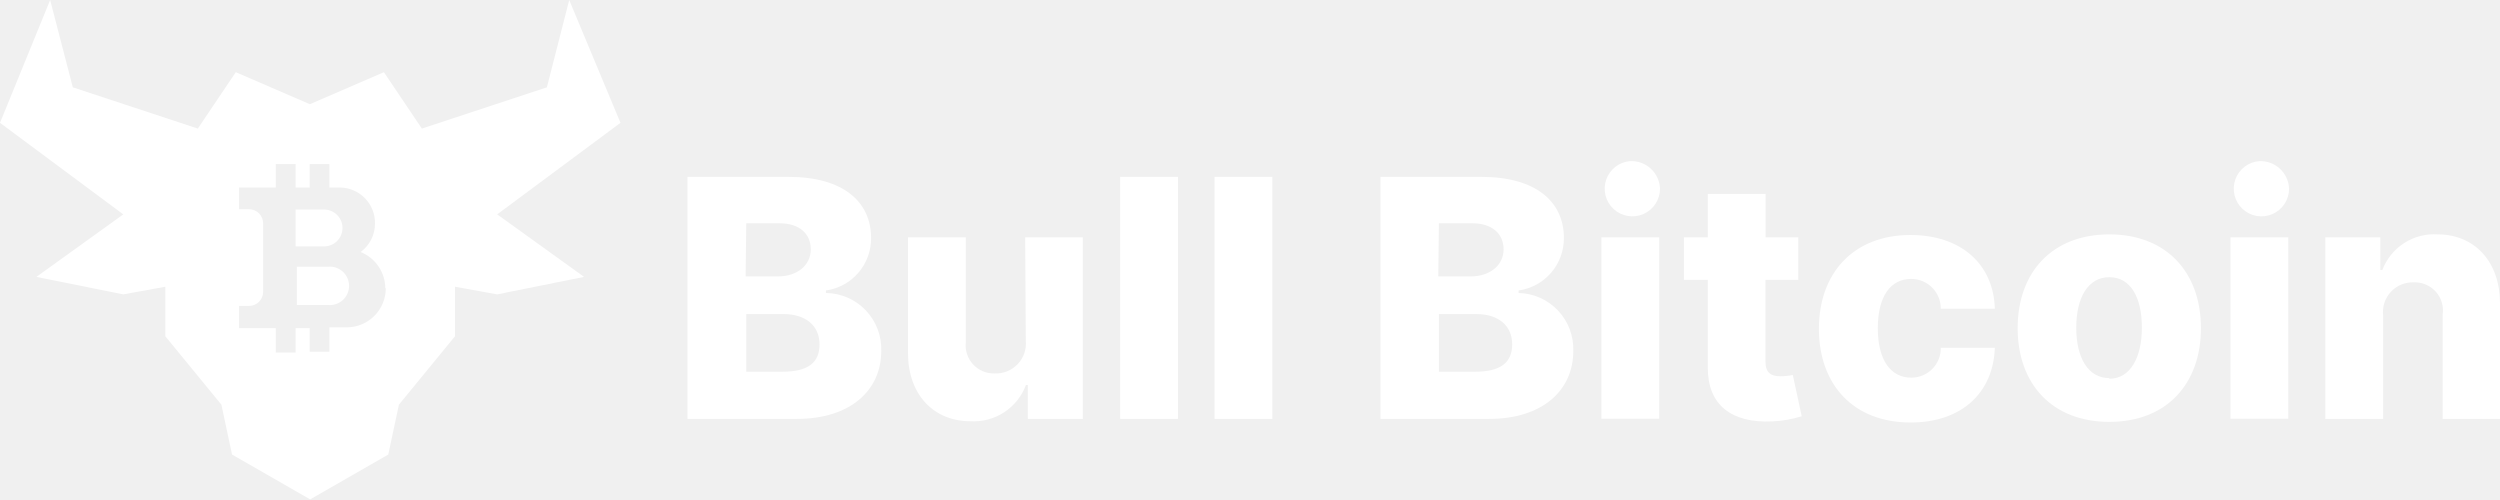
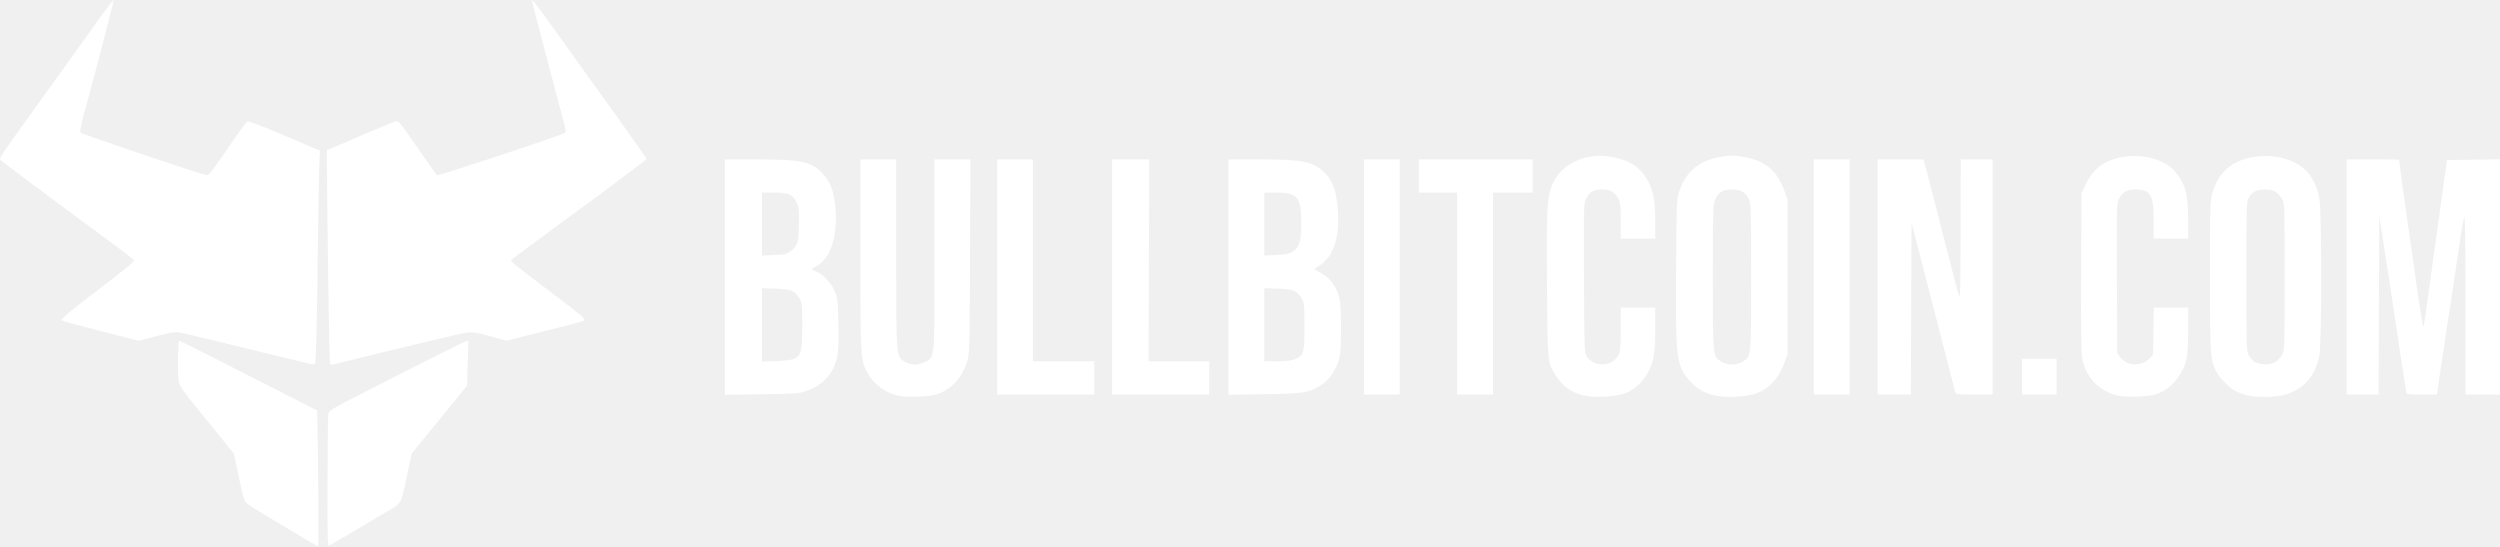
- <svg xmlns="http://www.w3.org/2000/svg" class="css-14hp6o2" aria-hidden="true" version="1.1" viewBox="0 0 160 32">
-   <g clip-path="url(#clip0_295_441)" fill="#E21924" style="fill:#fff">
-     <path d="m52.86 18.75v-.16c.806-.114 1.543-.516 2.074-1.132s.821-1.404.816-2.218c0-2.34-1.8-3.92-5.28-3.92h-6.47v15.49h7c3.43 0 5.4-1.84 5.4-4.34.017-.478-.061-.955-.231-1.402s-.427-.856-.756-1.203c-.33-.347-.726-.624-1.164-.815-.439-.191-.911-.293-1.389-.3zm-5.1-4.46h2.13c1.25 0 2 .65 2 1.67s-.87 1.73-2.1 1.73h-2.07l.04-3.4zm2.31 9.5h-2.31v-3.69h2.38c1.43 0 2.31.75 2.31 1.94s-.76 1.75-2.38 1.75z" clip-rule="evenodd" fill-rule="evenodd" style="fill:#fff" />
-     <path d="m65.65 21.79c.028.275-.004.552-.093.813s-.234.5-.423.7c-.19.2-.42.357-.676.46-.256.103-.531.15-.807.137-.258.007-.514-.041-.751-.141-.237-.1-.451-.25-.625-.44s-.306-.414-.386-.659-.107-.504-.078-.76v-6.71h-3.7v7.4c0 2.63 1.61 4.37 4 4.37.762.044 1.518-.158 2.157-.576.639-.418 1.127-1.029 1.393-1.744h.12v2.17h3.52v-11.62h-3.69l.04 6.6z" clip-rule="evenodd" fill-rule="evenodd" style="fill:#fff" />
-     <path d="m75.39 11.32h-3.7v15.49h3.7v-15.49z" style="fill:#fff" />
-     <path d="m81.43 11.32h-3.7v15.49h3.7v-15.49z" style="fill:#fff" />
-     <path d="m97.19 18.75v-.16c.807-.114 1.545-.515 2.078-1.131.533-.616.825-1.404.822-2.219 0-2.34-1.8-3.92-5.28-3.92h-6.46v15.49h6.95c3.43 0 5.39-1.84 5.39-4.34.017-.475-.06-.948-.227-1.393s-.42-.852-.746-1.198c-.326-.346-.717-.624-1.15-.818-.434-.194-.902-.299-1.377-.311zm-5.1-4.46h2.14c1.24 0 2 .65 2 1.67s-.88 1.73-2.1 1.73h-2.08l.04-3.4zm2.32 9.5h-2.32v-3.69h2.39c1.43 0 2.3.75 2.3 1.94s-.78 1.75-2.37 1.75z" clip-rule="evenodd" fill-rule="evenodd" style="fill:#fff" />
-     <path d="m106.19 15.19h-3.7v11.61h3.7v-11.61z" style="fill:#fff" />
-     <g clip-rule="evenodd" fill-rule="evenodd" style="fill:#fff">
-       <path d="m104.34 10.31c-.344.025-.673.15-.946.36-.274.21-.481.495-.595.82-.113.325-.13.677-.047 1.012s.262.638.515.872.569.39.909.447.689.014 1.005-.124c.316-.139.584-.366.772-.655s.288-.626.287-.971c-.009-.24-.065-.477-.166-.695-.1-.219-.243-.415-.419-.579-.177-.164-.384-.291-.609-.374-.226-.083-.466-.121-.706-.112z" style="fill:#fff" />
-       <path d="m113.93 24.08c-.6 0-.94-.24-.94-.93v-5.24h2.1v-2.72h-2.09v-2.78h-3.7v2.78h-1.53v2.72h1.53v5.65c0 2.35 1.51 3.53 4.12 3.41.642-.027 1.277-.138 1.89-.33l-.57-2.64c-.267.054-.538.081-.81.08z" style="fill:#fff" />
-       <path d="m122.32 17.85c.25 0 .497.05.728.146.231.096.44.237.616.415.175.178.314.388.408.62.094.232.141.479.138.729h3.46c-.08-2.86-2.17-4.72-5.4-4.72-3.65 0-5.86 2.44-5.86 6s2.19 6 5.87 6c3.26 0 5.29-1.9 5.39-4.78h-3.46c.004.25-.042.499-.135.731-.094.232-.232.444-.408.621-.176.178-.386.319-.617.415-.232.096-.48.144-.73.143-1.3 0-2.14-1.1-2.14-3.16s.82-3.16 2.14-3.16z" style="fill:#fff" />
-       <path d="m135 15c-3.65 0-5.87 2.41-5.87 6s2.22 6 5.87 6 5.86-2.42 5.86-6-2.22-6-5.86-6zm0 9.2c-1.37 0-2.12-1.31-2.12-3.23s.75-3.23 2.12-3.23 2.08 1.31 2.08 3.23-.75 3.27-2.08 3.27v-.04z" style="fill:#fff" />
-       <path d="m144.61 10.31c-.344.023-.674.147-.949.356-.276.209-.484.493-.599.818-.115.325-.133.677-.051 1.013s.26.639.513.875c.252.235.568.392.909.45.34.058.69.015 1.006-.123s.585-.366.774-.655c.188-.289.288-.627.287-.972-.018-.484-.227-.94-.582-1.27-.354-.33-.824-.506-1.308-.49z" style="fill:#fff" />
-     </g>
-     <path d="m146.45 15.19h-3.7v11.61h3.7v-11.61z" style="fill:#fff" />
-     <g clip-rule="evenodd" fill-rule="evenodd" style="fill:#fff">
-       <path d="m156 15c-.755-.047-1.505.149-2.14.56s-1.122 1.013-1.39 1.72h-.13v-2.09h-3.52v11.62h3.7v-6.63c-.03-.271-.002-.545.083-.804s.225-.496.41-.697c.185-.2.411-.358.662-.463.252-.105.523-.155.795-.146.265-.012.529.035.774.138.244.102.463.258.641.454s.31.43.387.684c.077.254.097.521.058.784v6.68h3.67v-7.41c0-2.61-1.59-4.4-4-4.4z" style="fill:#fff" />
-       <path d="m21.92 14.59c0-.313-.124-.613-.346-.834s-.521-.346-.834-.346h-1.82v2.36h1.82c.313 0 .613-.124.834-.346s.346-.521.346-.834z" style="fill:#fff" />
-       <path d="m21 17.07h-2v2.45h2c.17.015.342-.005.504-.059s.311-.142.437-.258c.126-.115.227-.256.296-.412.069-.156.104-.325.104-.496s-.036-.34-.104-.496c-.069-.156-.17-.297-.296-.412-.126-.115-.275-.203-.437-.258s-.333-.075-.504-.059z" style="fill:#fff" />
-       <path d="m36.43 0-1.43 5.59-8 2.64-2.43-3.61-4.74 2.05-4.74-2.05-2.43 3.61-8-2.64-1.45-5.59-3.21 7.86 7.89 5.86-5.56 4 5.56 1.12 2.69-.49v3.17l3.59 4.38.68 3.19 5 2.87 5-2.87.68-3.19 3.59-4.38v-3.17l2.7.49 5.56-1.12-5.56-4 7.89-5.86-3.28-7.86zm-11.74 18.45c0 .663-.263 1.299-.732 1.768-.469.469-1.105.732-1.768.732h-1.11v1.56h-1.26v-1.51h-.9v1.56h-1.27v-1.56h-2.35v-1.42h.64c.239 0 .468-.095.636-.264s.264-.398.264-.636v-4.38c.001-.119-.021-.237-.066-.347-.045-.11-.111-.211-.194-.295-.084-.085-.183-.152-.293-.198-.11-.046-.228-.07-.347-.07h-.64v-1.39h2.35v-1.5h1.27v1.5h.9v-1.5h1.26v1.5h.68c.299.004.594.067.869.185.275.118.523.29.731.504.208.215.372.468.482.746.11.278.164.575.158.874 8e-4.354-.082.704-.242 1.02-.16.316-.392.59-.678.8.464.186.862.506 1.143.92.281.413.433.9.437 1.4h.03z" style="fill:#fff" />
-     </g>
+ <svg xmlns="http://www.w3.org/2000/svg" width="517.59mm" height="113.16mm" version="1.1" viewBox="0 0 517.59 113.16">
+   <g transform="translate(550.86 73.554)">
+     <path d="m-485.84 39.114c-.437-.27-3.473-2.074-6.747-4.009-3.274-1.935-6.339-3.81-6.811-4.165-.952-.717-.943-.69-2.189-6.574l-.848-4.003-2.329-2.876c-1.281-1.582-3.815-4.706-5.63-6.943-2.442-3.01-3.341-4.316-3.459-5.027-.268-1.619-.19-8.501.096-8.501.143 0 3.031 1.413 6.416 3.141 3.385 1.728 9.748 4.967 14.14 7.199l7.985 4.058.102 3.715c.125 4.548.239 24.486.14 24.48-.039-.002-.429-.225-.865-.495zm2.791-12.914c.016-7.393.089-13.744.161-14.115.112-.573.981-1.108 5.866-3.611 12.355-6.33 21.903-11.132 22.51-11.322l.636-.199-.302 9.352-2.725 3.358c-1.499 1.847-4.072 5.001-5.72 7.009l-2.994 3.65-.889 4.155c-1.459 6.815-.932 5.95-5.103 8.388-1.991 1.164-5.174 3.05-7.074 4.19-1.899 1.14-3.666 2.188-3.925 2.329-.45.244-.47-.366-.442-13.186zm117.83-17.901c-2.613-.664-4.962-2.533-6.177-4.913-1.298-2.545-1.325-3.035-1.329-24.163l-.004-19.778h7.408v19.267c0 21.423.008 21.539 1.621 22.519 1.378.838 2.788.915 4.154.226 2.298-1.158 2.162.242 2.162-22.23v-19.782h7.436l-.085 20.174c-.084 19.754-.097 20.209-.647 21.828-1.109 3.262-3.024 5.384-5.909 6.547-1.54.621-6.675.803-8.63.306zm142.04-.036c-2.602-.73-4.205-1.894-5.571-4.045-1.734-2.731-1.725-2.64-1.836-18.964-.105-15.488.003-17.671 1.003-20.346 1.693-4.525 7.171-7.065 12.763-5.918 3.63.745 5.736 2.235 7.264 5.139 1.027 1.952 1.396 4.162 1.396 8.367v3.352h-7.144v-3.638c0-2.941-.089-3.812-.463-4.545-.715-1.401-1.722-2.003-3.352-2.003-1.8 0-2.665.483-3.332 1.859-.525 1.084-.536 1.49-.466 16.606.071 15.245.081 15.507.625 16.242 1.679 2.267 5.569 1.91 6.621-.607.263-.629.367-2.121.367-5.252v-4.374h7.144l-.004 4.432c-.003 3.023-.131 4.973-.405 6.134-.8 3.394-2.998 6.072-5.902 7.19-1.954.752-6.638.952-8.709.371zm26.774-.088c-2.066-.612-3.269-1.367-4.635-2.908-2.74-3.092-2.921-4.55-2.811-22.671.078-12.893.141-14.733.55-16.14 1.189-4.086 3.844-6.528 8.073-7.424 2.226-.472 3.675-.469 5.938.01 4.16.881 6.436 2.902 7.903 7.017l.613 1.72v32.015l-.605 1.675c-1.168 3.231-3.094 5.368-5.766 6.398-2.176.839-6.933.997-9.259.308zm6.487-6.915c1.632-1.162 1.603-.845 1.603-17.514 0-13.923-.038-15.248-.463-16.081-.734-1.438-1.701-1.994-3.471-1.994-1.881 0-2.801.543-3.49 2.062-.473 1.041-.502 1.953-.507 15.981-.006 16.29.004 16.411 1.549 17.511 1.247.888 3.557.905 4.779.034zm77.274 7.047c-3.905-1.12-6.312-3.711-7.136-7.684-.199-.958-.267-6.605-.215-17.785l.076-16.382.83-1.752c1.102-2.325 2.444-3.756 4.447-4.743 4.536-2.233 11.249-1.305 14.049 1.942 2.153 2.496 2.766 4.732 2.766 10.081v3.864h-7.144v-3.73c0-5.324-.639-6.43-3.725-6.448-1.759-.01-2.668.511-3.463 1.984-.47.871-.492 1.697-.424 16.396l.072 15.478.592.83c1.323 1.855 4.325 2.048 5.99.384l.827-.826.165-9.781h7.111v4.707c0 5.537-.297 7.026-1.876 9.415-1.24 1.875-2.731 3.09-4.606 3.754-1.704.604-6.648.779-8.334.295zm26.987-.033c-.655-.184-1.612-.514-2.128-.734-1.232-.524-3.493-2.745-4.195-4.123-1.283-2.515-1.342-3.378-1.346-19.77-.004-14.072.036-15.497.48-17.098 1.191-4.297 3.77-6.666 8.204-7.539 4.477-.881 9.35.463 11.608 3.202 1.139 1.382 1.897 3.035 2.332 5.087.551 2.6.559 30.333.01 32.926-.913 4.306-3.393 6.974-7.472 8.036-1.823.475-5.828.482-7.493.013zm6.085-7.012c.364-.257.9-.871 1.191-1.365.513-.87.529-1.374.529-16.112 0-14.738-.016-15.242-.529-16.112-.876-1.487-1.808-2.013-3.551-2.003-1.763.01-2.687.495-3.389 1.78-.433.793-.469 2.019-.469 16.203 0 14.084.038 15.422.463 16.274.255.511.731 1.097 1.058 1.302 1.391.873 3.484.888 4.696.032zm-321.2-17.45v-24.368l6.548.002c9.406.003 11.406.445 13.783 3.045 1.615 1.766 2.359 3.92 2.584 7.472.375 5.936-1.246 10.38-4.294 11.769-.855.39-.794.565.338.974 1.38.499 3.128 2.414 3.831 4.196.53 1.343.609 2.095.704 6.673.113 5.465-.088 7.179-1.071 9.128-1.143 2.266-2.893 3.741-5.543 4.673-1.535.54-2.259.594-9.272.695l-7.607.109zm14.449 16.842c1.352-.722 1.559-1.626 1.559-6.814 0-4.154-.054-4.723-.529-5.529-1.002-1.701-1.684-1.993-4.909-2.104l-2.896-.099v15.197l2.977-.106c2.101-.075 3.218-.235 3.799-.545zm-1.056-22.044c1.655-1.236 1.814-1.7 1.908-5.564.077-3.16.026-3.686-.457-4.684-.816-1.686-1.618-2.039-4.631-2.039h-2.539v13.016l2.495-.092c2.013-.074 2.636-.197 3.225-.637zm42.964 5.176v-24.342h7.408v41.804h12.7v6.879h-20.108zm23.812 0v-24.342h7.679l-.069 20.902-.069 20.902 12.568-5.56e-5v6.879h-20.108zm24.077.027v-24.369l6.681.005c8.838.006 10.912.443 13.261 2.792 1.525 1.525 2.245 3.338 2.605 6.561.694 6.207-.604 10.657-3.676 12.605l-1.157.733 1.441.813c2.029 1.145 3.299 2.944 3.867 5.476.374 1.667.382 10.225.012 11.849-.591 2.589-2.057 4.786-3.986 5.973-2.501 1.539-3.399 1.68-11.573 1.81l-7.474.12zm13.763 17.006c1.804-.722 1.98-1.329 1.98-6.846 0-4.287-.053-4.852-.529-5.661-1.002-1.701-1.684-1.993-4.909-2.104l-2.896-.099v15.14h2.64c1.819 0 2.974-.134 3.714-.43zm-.594-22.197c1.488-.881 1.913-2.191 1.913-5.894 0-5.457-.757-6.404-5.124-6.404h-2.549v13.028l2.447-.108c1.801-.08 2.676-.244 3.313-.621zm14.877 5.164v-24.342h7.408v48.683h-7.408zm19.315 3.44v-20.902h-7.938v-6.879h23.548v6.879h-8.202v41.804h-7.408zm73.819-3.44v-24.342h7.408v48.683h-7.408zm13.229 0v-24.342h9.488l.396 1.389c.218.764 1.771 6.806 3.451 13.428 1.68 6.621 3.225 12.574 3.433 13.229.338 1.064.38-.361.404-13.428l.026-14.618h6.615v48.683h-3.806c-3.724 0-3.809-.013-3.963-.595-.086-.327-2.154-8.334-4.595-17.793l-4.438-17.198-.136 35.586h-6.875zm29.898 20.638v-3.704h7.144v7.408h-7.144zm67.204-20.638v-24.342h5.424c2.983 0 5.424.03 5.424.066 2.6e-5.321 1.404 10.656 1.698 12.502.209 1.31 1.005 6.883 1.768 12.386.764 5.503 1.47 9.848 1.57 9.657.1-.191.328-1.478.507-2.861.179-1.382.784-5.788 1.344-9.79.56-4.002 1.27-9.121 1.578-11.377s.764-5.53 1.015-7.276l.456-3.175 10.966-.143v48.694h-7.144v-18.389c0-10.114-.095-18.389-.211-18.389-.116 0-.531 2.173-.922 4.829-1.384 9.405-2.535 17.03-2.925 19.381-.217 1.31-.724 4.673-1.125 7.474l-.73 5.093h-3.124c-3.027 0-3.128-.018-3.247-.595-.137-.665-1.407-9.011-3.191-20.968-.651-4.366-1.454-9.604-1.785-11.642l-.601-3.704-.136 36.909h-6.611zm-421.35 18.053c-.94-.199-10.106-2.421-18.369-4.454-4.427-1.089-8.539-2.047-9.138-2.129-.781-.107-2.099.119-4.675.802l-3.587.952-5.664-1.463c-3.115-.805-6.617-1.71-7.781-2.012-1.164-.302-2.277-.636-2.472-.742-.372-.201 1.855-2.087 7.367-6.24 1.528-1.151 2.957-2.239 3.175-2.418.218-.179 1.325-1.06 2.459-1.958s2.027-1.728 1.984-1.844c-.069-.189-4.291-3.356-12.329-9.248-4.479-3.283-14.977-11.142-15.327-11.474-.361-.343-.314-.418 4.34-6.914 7.35-10.258 10.442-14.563 12.507-17.406 1.246-1.715 2.443-3.387 2.661-3.715 1.061-1.593 3.788-5.21 3.868-5.13.111.111-3.826 15.315-5.462 21.092-1.085 3.832-1.6 6.171-1.397 6.354.406.368 24.863 8.632 25.975 8.777.655.086.558.202 4.13-4.945 3.515-5.066 4.209-6.009 4.511-6.124.292-.112 3.182 1.021 10.18 3.991 1.237.525 2.487 1.068 2.778 1.208.291.139.866.376 1.278.525l.749.272-.147 3.107c-.081 1.709-.211 8.941-.289 16.072-.177 16.119-.394 24.825-.622 25.024-.097.084-.414.102-.705.041zm3.795-1.3c-.023-.847-.066-1.896-.096-2.333-.068-.982-.505-32.588-.516-37.28l-.008-3.414 2.778-1.144c1.528-.629 3.016-1.264 3.307-1.412.6-.303 5.761-2.462 7.492-3.133 1.368-.531.769-1.151 5.616 5.823 1.891 2.721 3.529 5.004 3.638 5.072.3.186 26.078-8.356 26.578-8.807.108-.098-.032-1.006-.311-2.018-.279-1.012-1.009-3.746-1.621-6.074-.612-2.328-1.507-5.722-1.988-7.541-1.903-7.192-3.017-11.52-3.02-11.728-.004-.313.948.882 3.194 4.007 1.079 1.501 2.974 4.136 4.211 5.856 8.326 11.573 13.642 19.012 15.339 21.463l1.02 1.473-.837.664c-1.813 1.438-13.026 9.805-14.199 10.595-.719.484-8.349 6.126-8.996 6.651-.218.177-1.2.895-2.181 1.595-.981.7-1.841 1.366-1.912 1.48-.125.202 1.034 1.122 9.12 7.242 5.559 4.208 6.463 4.99 6.037 5.229-.288.161-3.221.969-5.243 1.445-.218.051-2.736.687-5.595 1.412l-5.199 1.319-3.4-.922c-2.424-.657-3.742-.886-4.591-.795-.655.07-4.13.847-7.724 1.726-3.593.879-6.808 1.657-7.144 1.729-.336.072-1.087.252-1.669.4-.582.148-3.321.816-6.085 1.485-2.765.669-5.235 1.274-5.49 1.346-.4.112-.469-.08-.504-1.409z" style="fill:#fff;stroke-width:.265" />
  </g>
-   <defs>
-     <clipPath id="clip0_295_441">
-       <rect width="160" height="32" fill="#fff" />
-     </clipPath>
-   </defs>
</svg>
